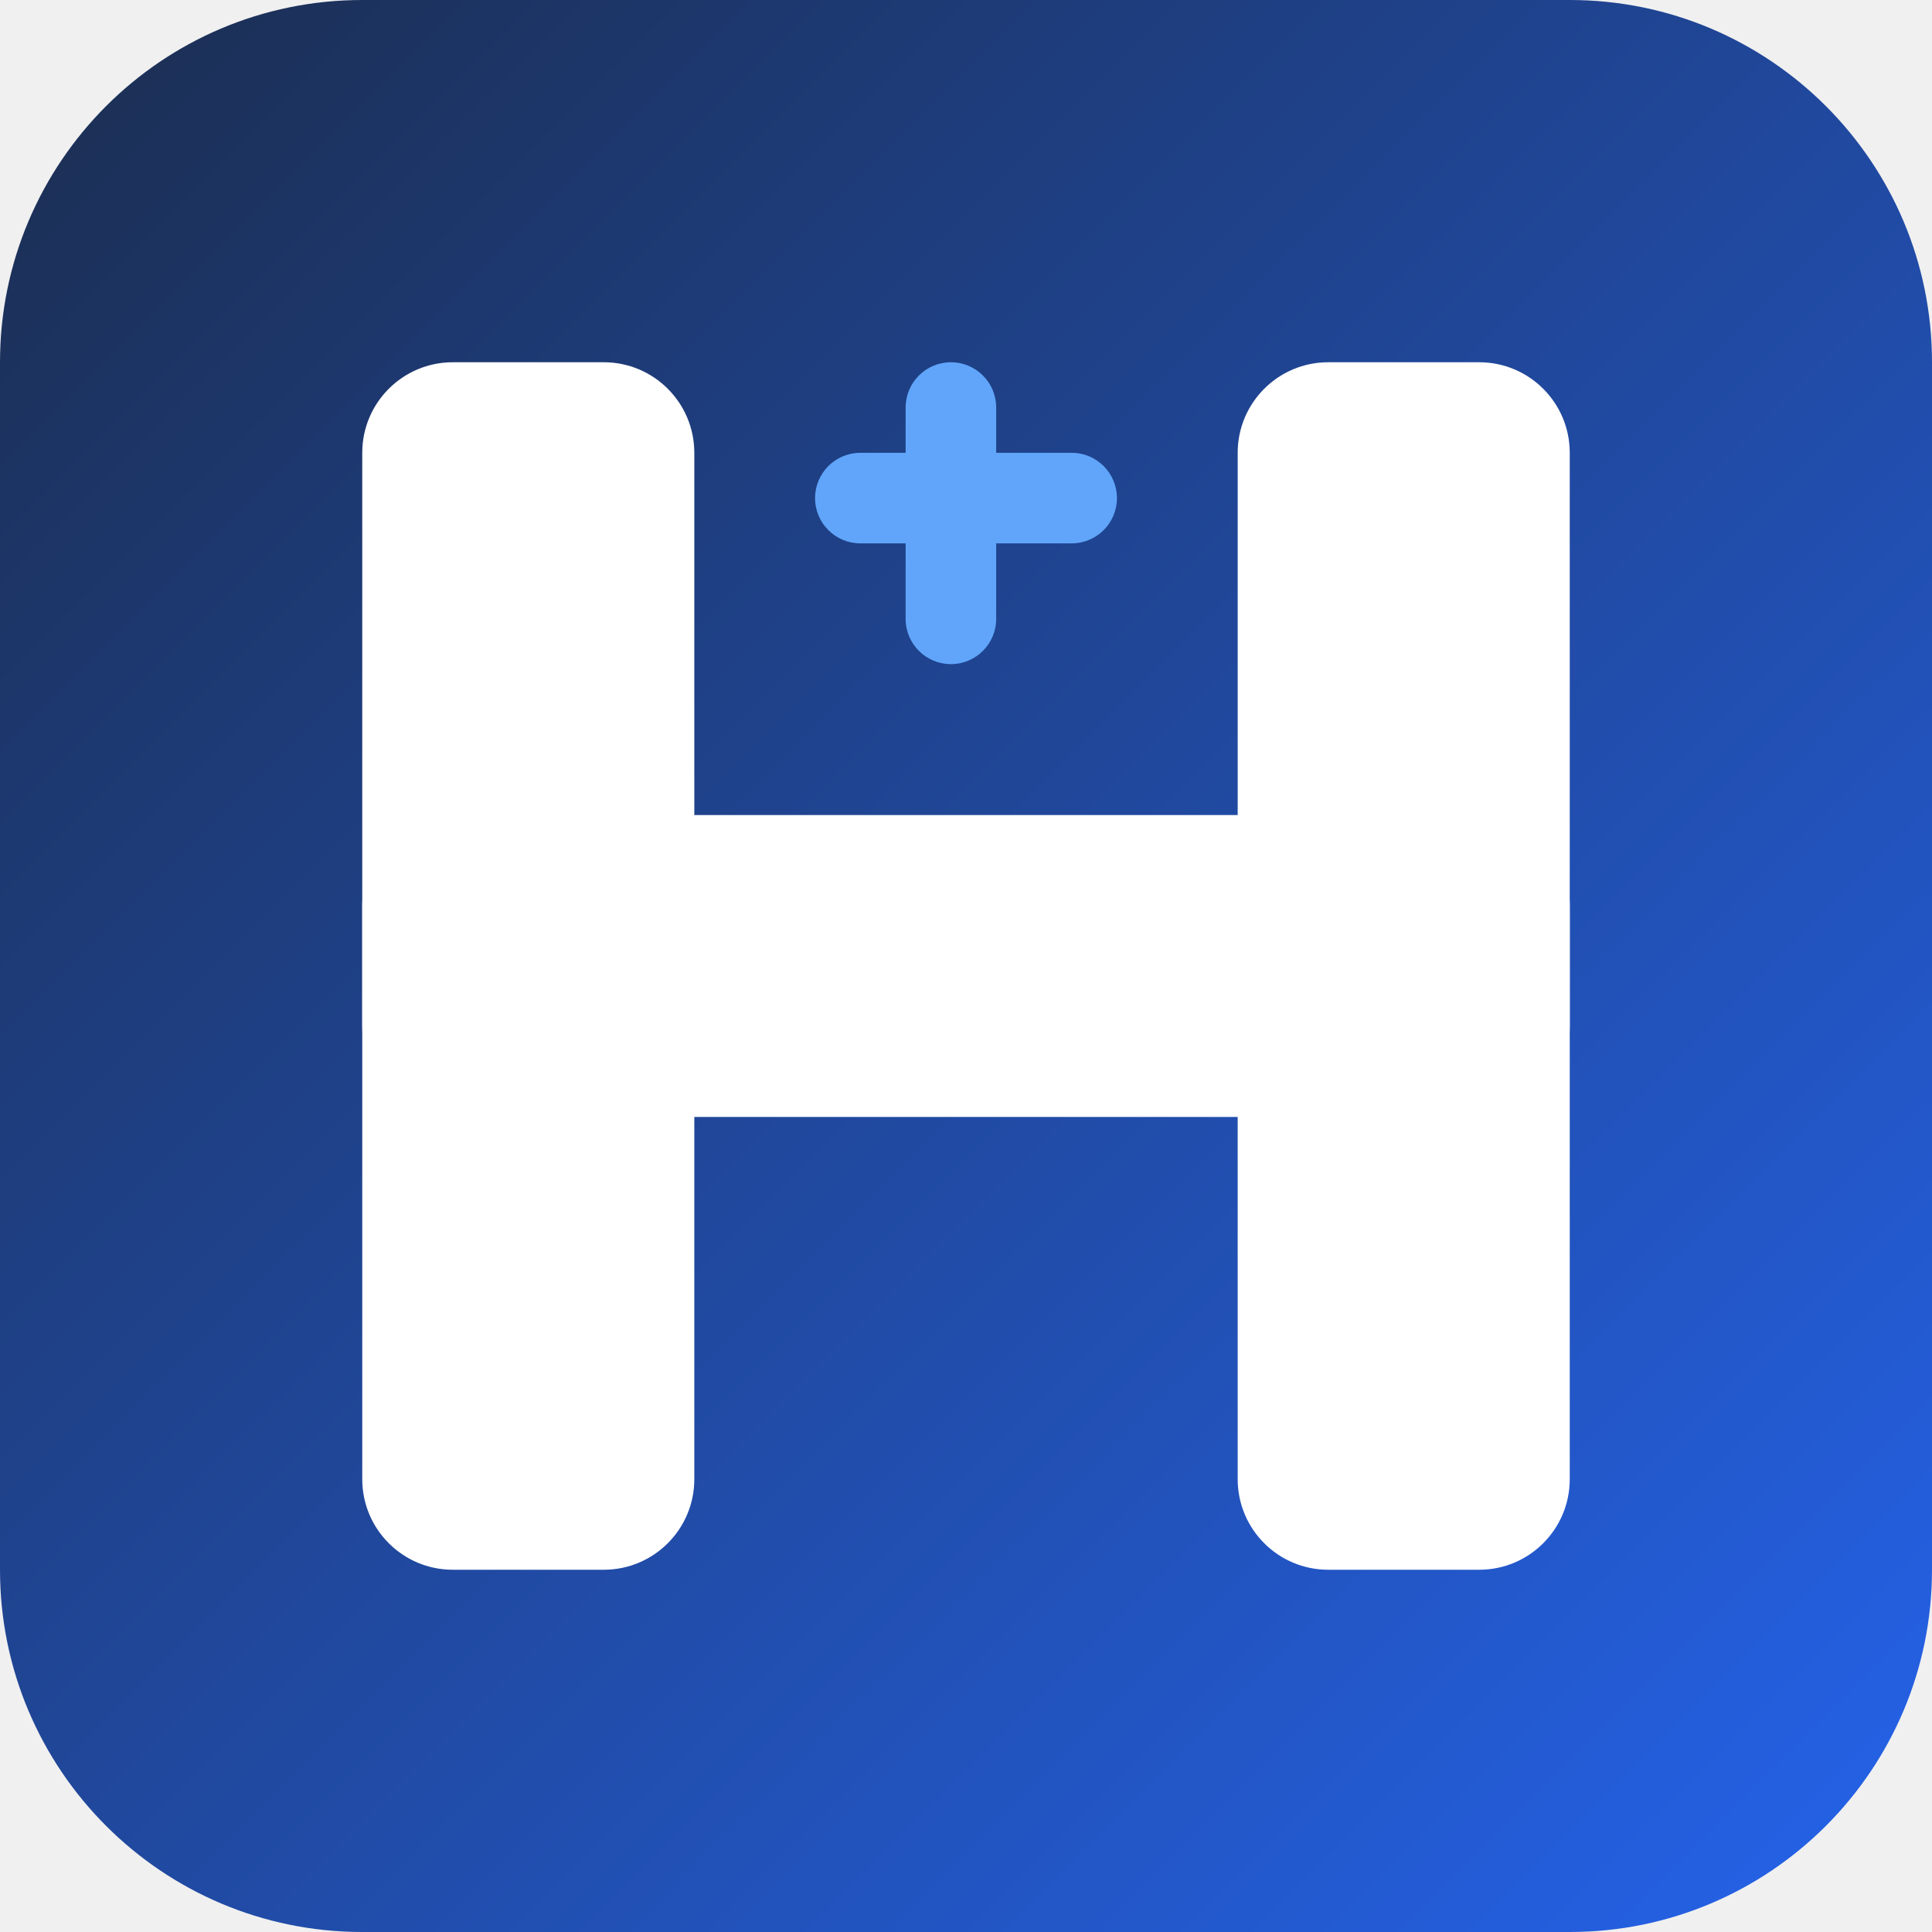
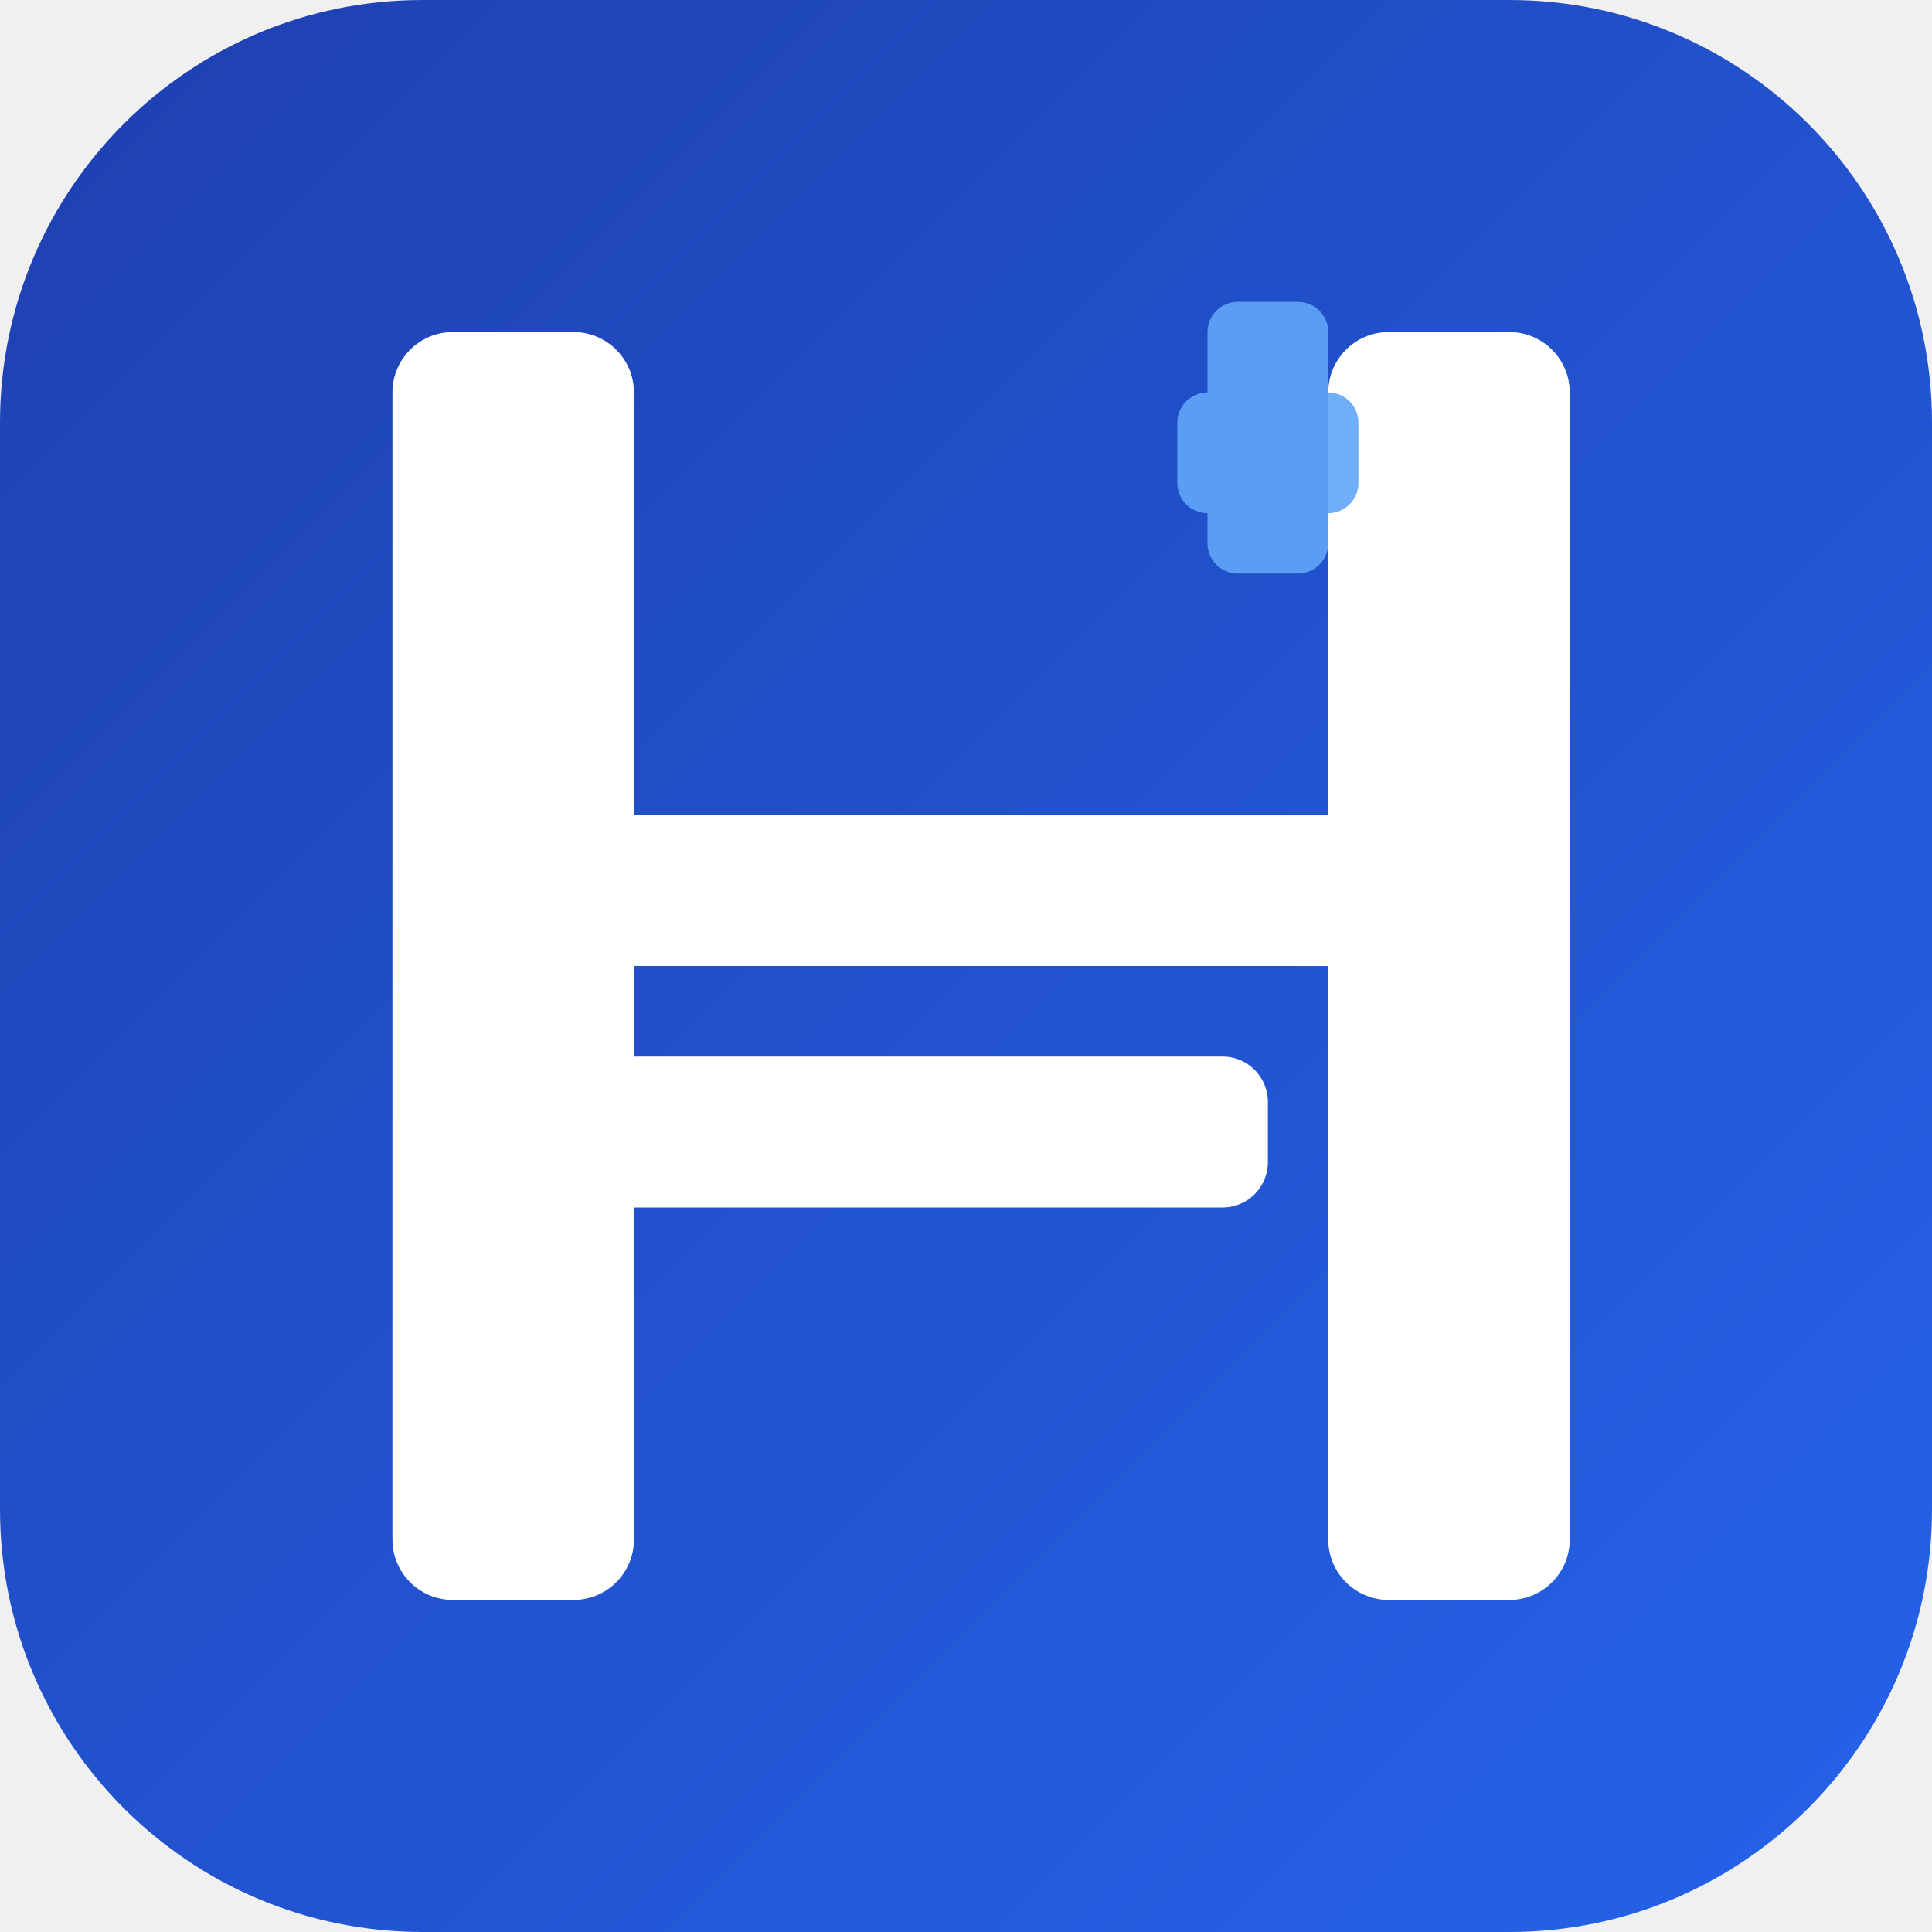
<svg xmlns="http://www.w3.org/2000/svg" viewBox="0 0 64 64">
  <defs>
    <linearGradient id="bg" x1="0" y1="0" x2="64" y2="64" gradientUnits="userSpaceOnUse">
-       <stop offset="0%" stop-color="#1B2D4F" />
+       <stop offset="0%" stop-color="#1e40af" />
      <stop offset="100%" stop-color="#2563EB" />
    </linearGradient>
  </defs>
-   <rect width="64" height="64" rx="12" fill="url(#bg)" />
-   <rect x="12" y="12" width="11" height="40" rx="3" fill="white" />
-   <rect x="41" y="12" width="11" height="40" rx="3" fill="white" />
-   <rect x="12" y="27" width="40" height="10" rx="3" fill="white" />
-   <rect x="27" y="15" width="10" height="3" rx="1.5" fill="#60A5FA" />
-   <rect x="30" y="12" width="3" height="10" rx="1.5" fill="#60A5FA" />
+   <rect width="64" height="64" rx="14" fill="url(#bg)" />
+   <rect x="13" y="11" width="8" height="42" rx="2" fill="white" />
+   <rect x="44" y="11" width="8" height="42" rx="2" fill="white" />
+   <rect x="18" y="27" width="29" height="5" rx="1.5" fill="white" />
+   <rect x="18" y="35" width="24" height="5" rx="1.5" fill="white" />
+   <g transform="translate(39, 10)" opacity="0.9">
+     <rect x="1" y="0" width="4" height="9" rx="1" fill="#60A5FA" />
+     <rect x="0" y="3" width="6" height="4" rx="1" fill="#60A5FA" />
+   </g>
</svg>
